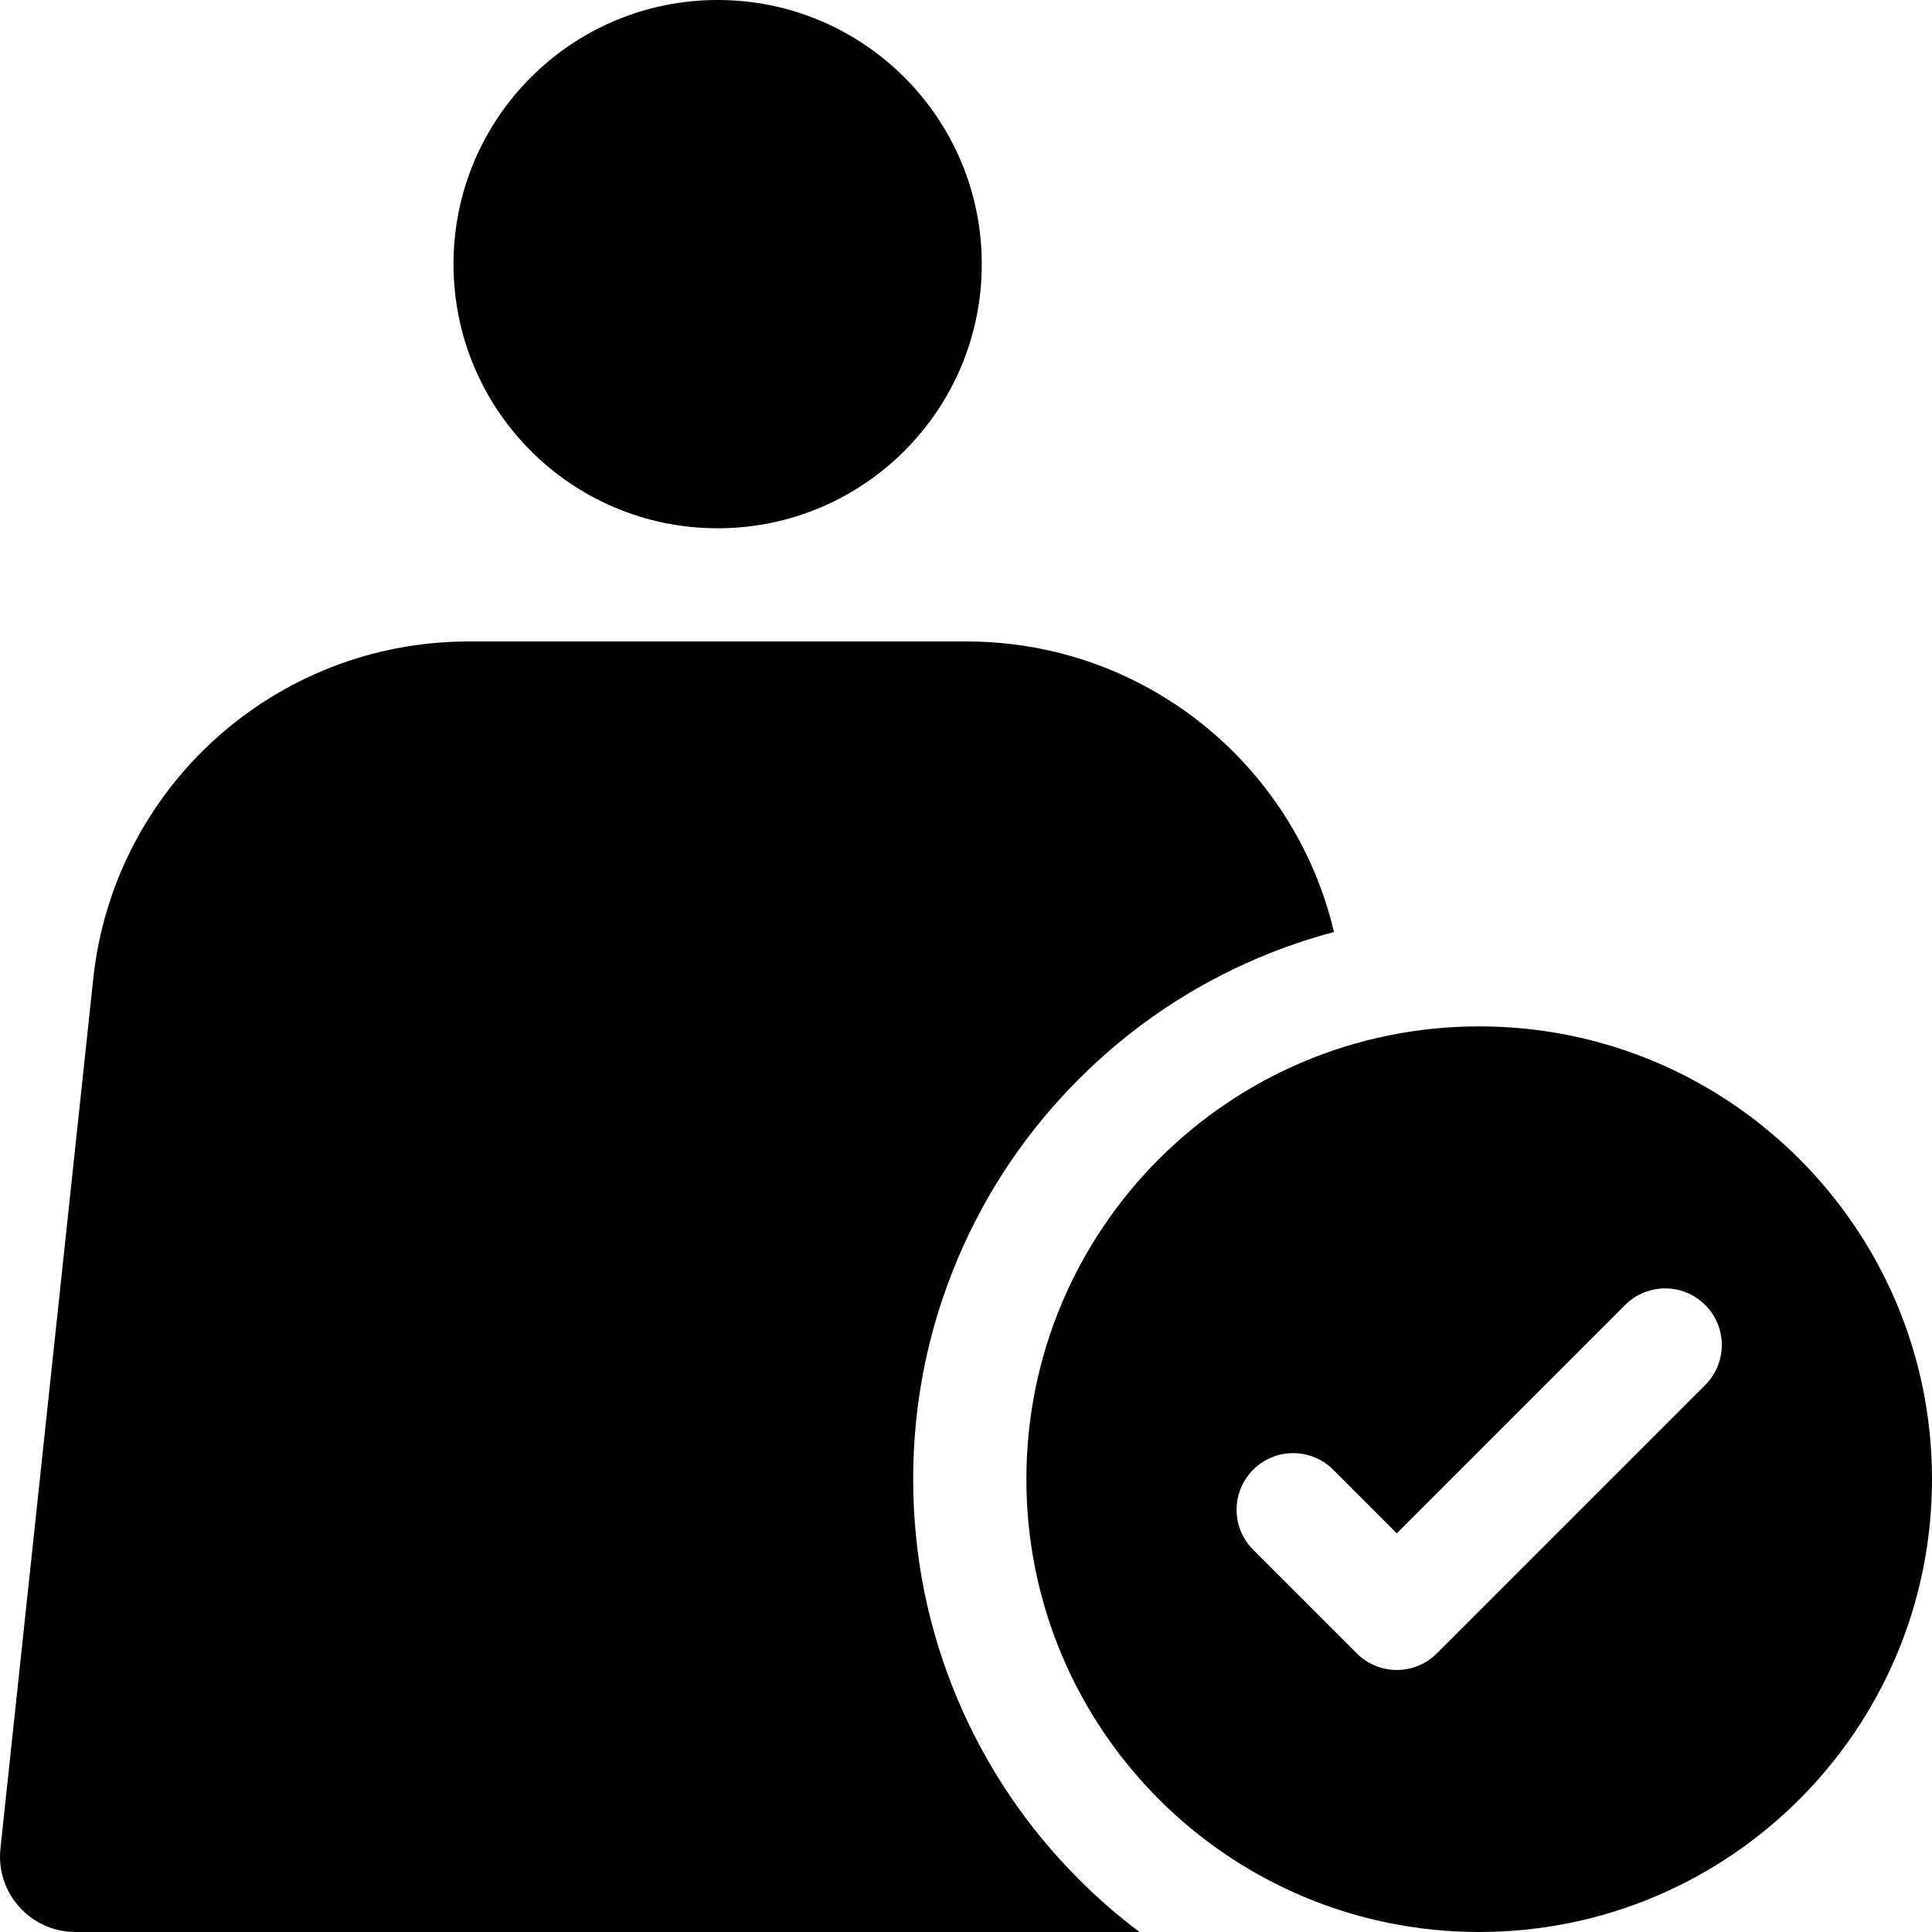
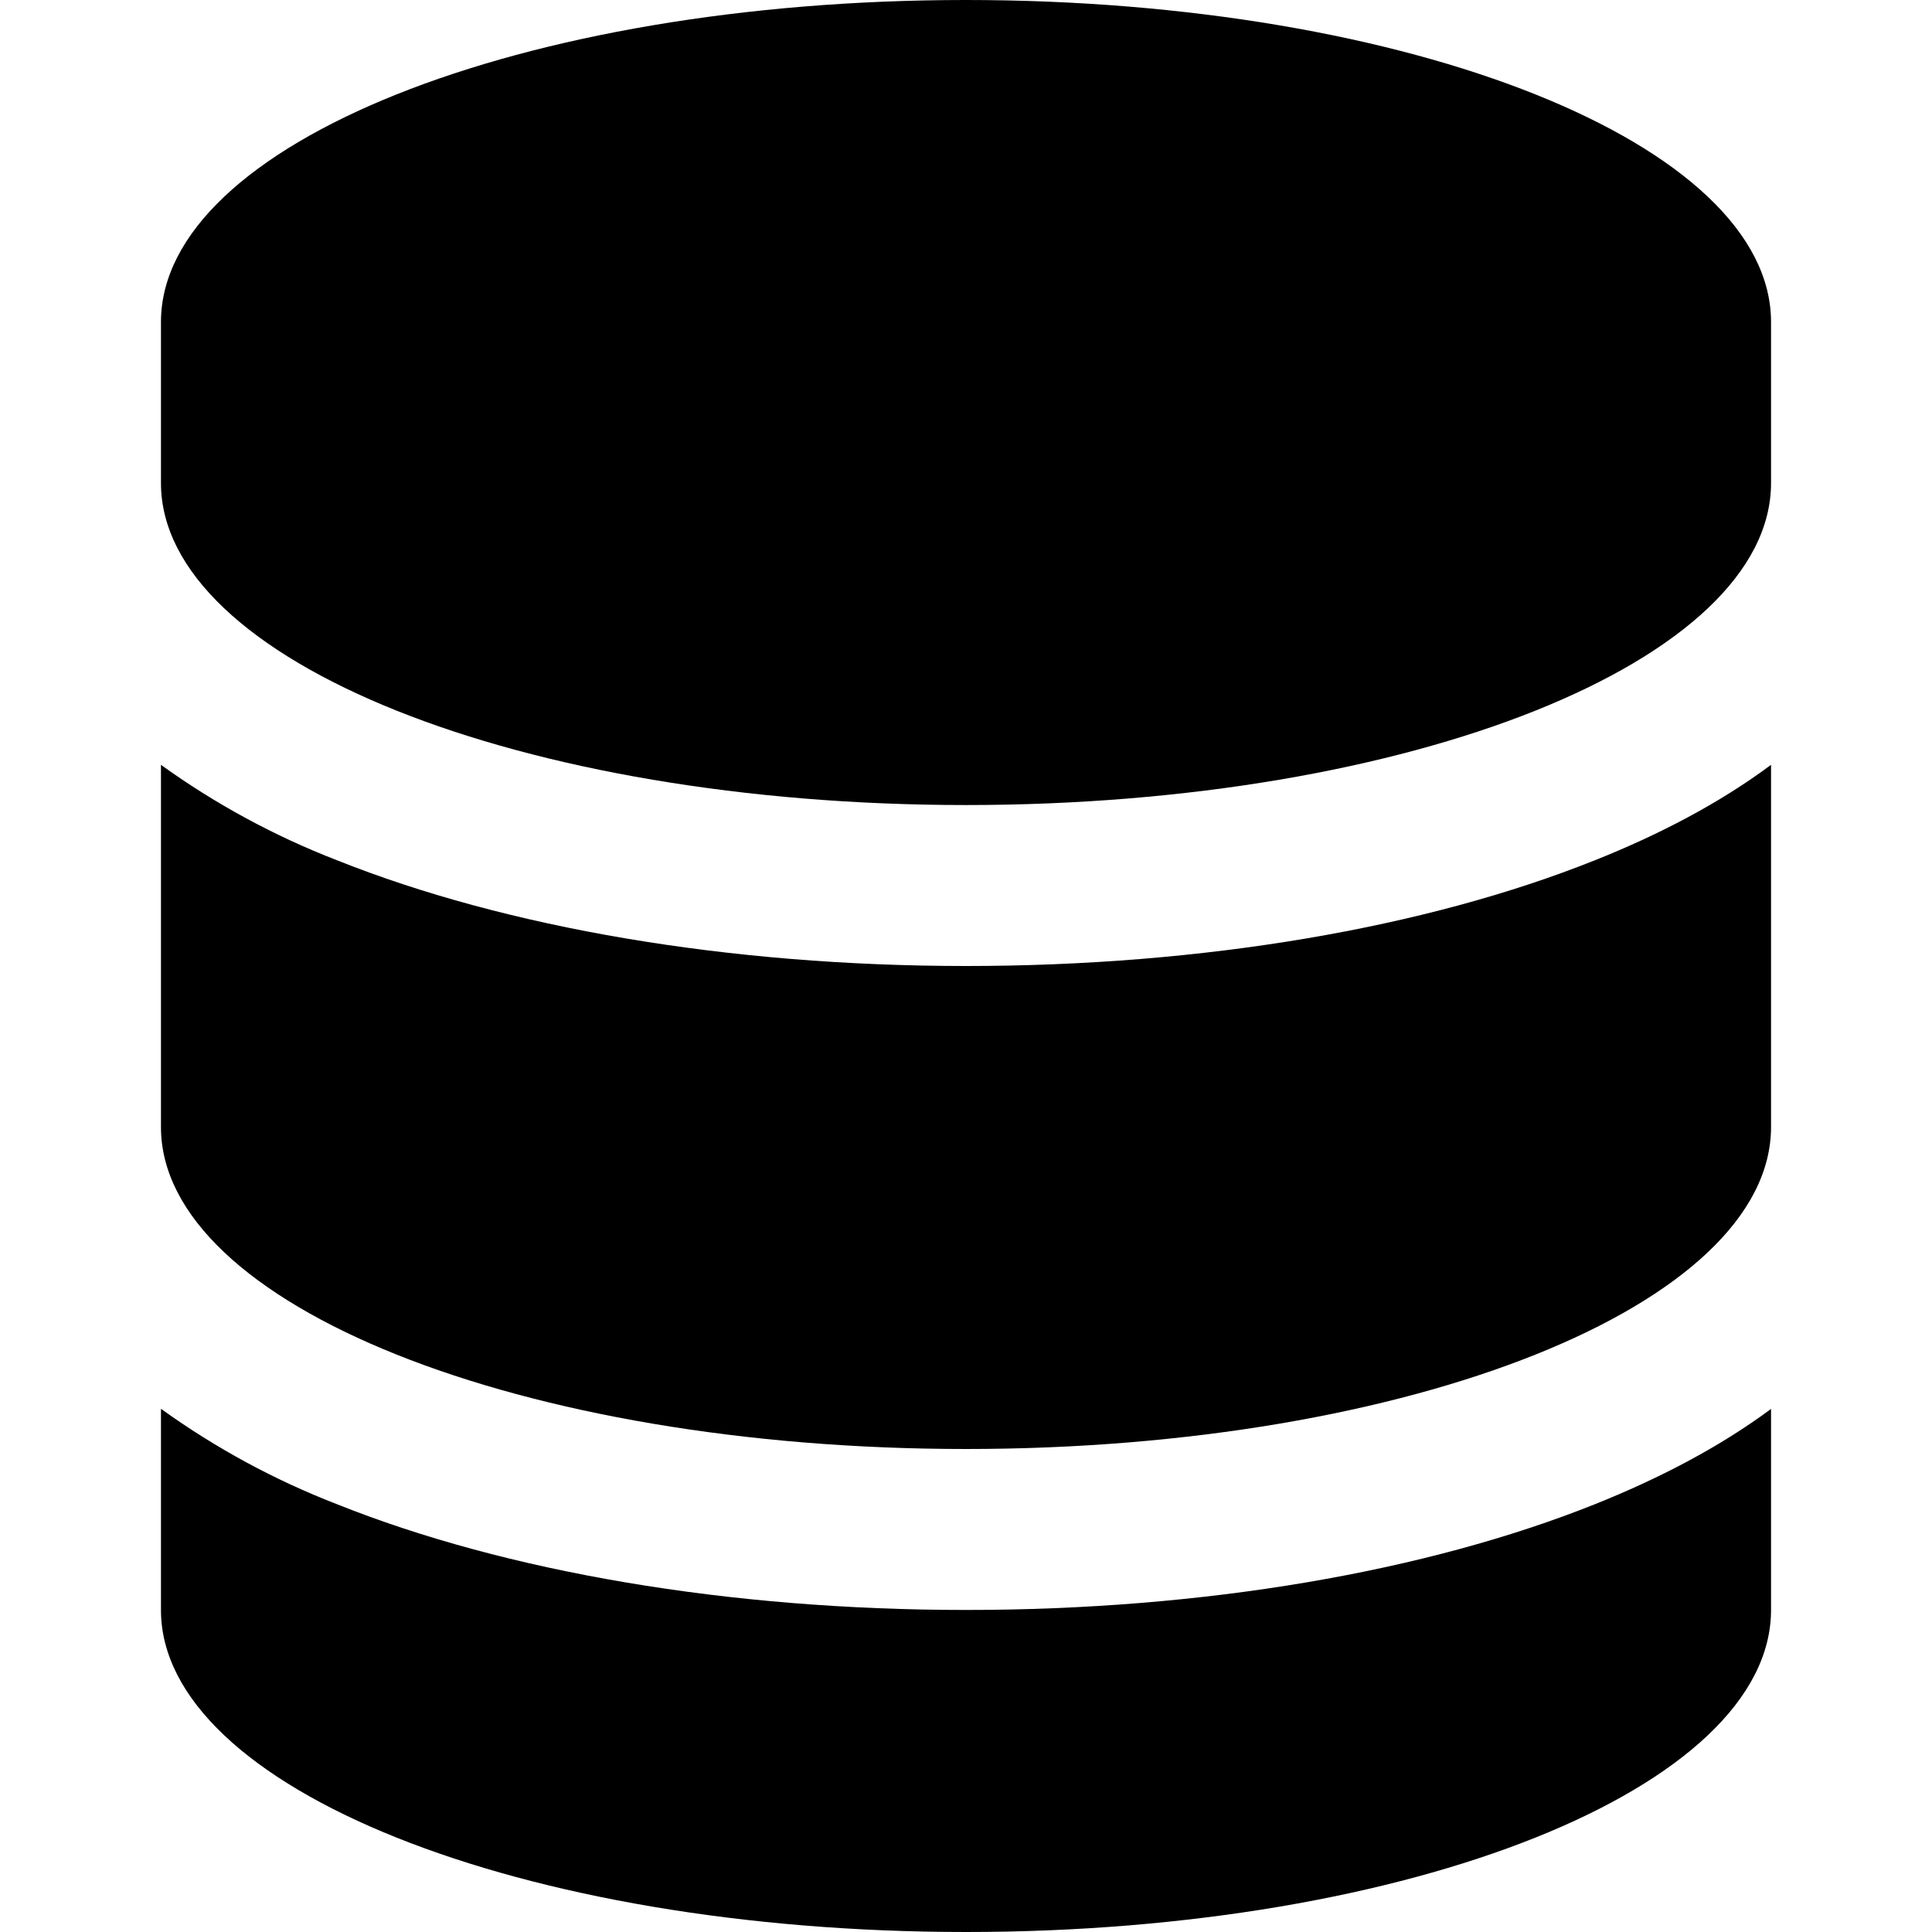
- <svg xmlns="http://www.w3.org/2000/svg" id="Capa_1" enable-background="new 0 0 512 512" height="512" viewBox="0 0 512 512" width="512">
-   <g>
-     <circle cx="190.181" cy="70" r="70" />
-     <path d="m285.934 498.066c-13.766-13.766-24.577-29.805-32.134-47.67-7.83-18.512-11.8-38.159-11.8-58.396s3.97-39.884 11.8-58.396c7.557-17.865 18.368-33.904 32.134-47.67s29.805-24.577 47.67-32.134c6.504-2.751 13.15-5.014 19.91-6.808-10.499-44.57-50.428-76.992-97.3-76.992h-132.067c-51.121 0-94.011 38.556-99.435 89.389l-24.597 230.489c-1.261 11.818 8.002 22.122 19.887 22.122h281.975c-5.638-4.239-10.995-8.886-16.043-13.934z" />
-     <path d="m392 272c-66.274 0-120 53.726-120 120s53.726 120 120 120 120-53.726 120-120-53.726-120-120-120zm59.898 95.046-71.121 71.121c-2.929 2.929-6.768 4.394-10.606 4.394s-7.678-1.465-10.606-4.394l-27.463-27.463c-5.858-5.857-5.858-15.355 0-21.213 5.857-5.857 15.355-5.857 21.213 0l16.856 16.856 60.515-60.515c5.857-5.857 15.355-5.857 21.213 0 5.858 5.858 5.858 15.356-.001 21.214z" />
-   </g>
+ <svg xmlns="http://www.w3.org/2000/svg" width="16" height="16" fill="currentColor" class="bi bi-server" viewBox="0 0 16 16">
+   <path d="M1.333 2.667C1.333 1.194 4.318 0 8 0s6.667 1.194 6.667 2.667V4c0 1.473-2.985 2.667-6.667 2.667S1.333 5.473 1.333 4V2.667z" />
+   <path d="M1.333 6.334v3C1.333 10.805 4.318 12 8 12s6.667-1.194 6.667-2.667V6.334c-.43.32-.931.58-1.458.79C11.81 7.684 9.967 8 8 8c-1.967 0-3.81-.317-5.21-.876a6.508 6.508 0 0 1-1.457-.79z" />
+   <path d="M14.667 11.668c-.43.319-.931.578-1.458.789-1.4.56-3.242.876-5.209.876-1.967 0-3.81-.316-5.21-.876a6.51 6.51 0 0 1-1.457-.79v1.666C1.333 14.806 4.318 16 8 16s6.667-1.194 6.667-2.667v-1.665z" />
</svg>
